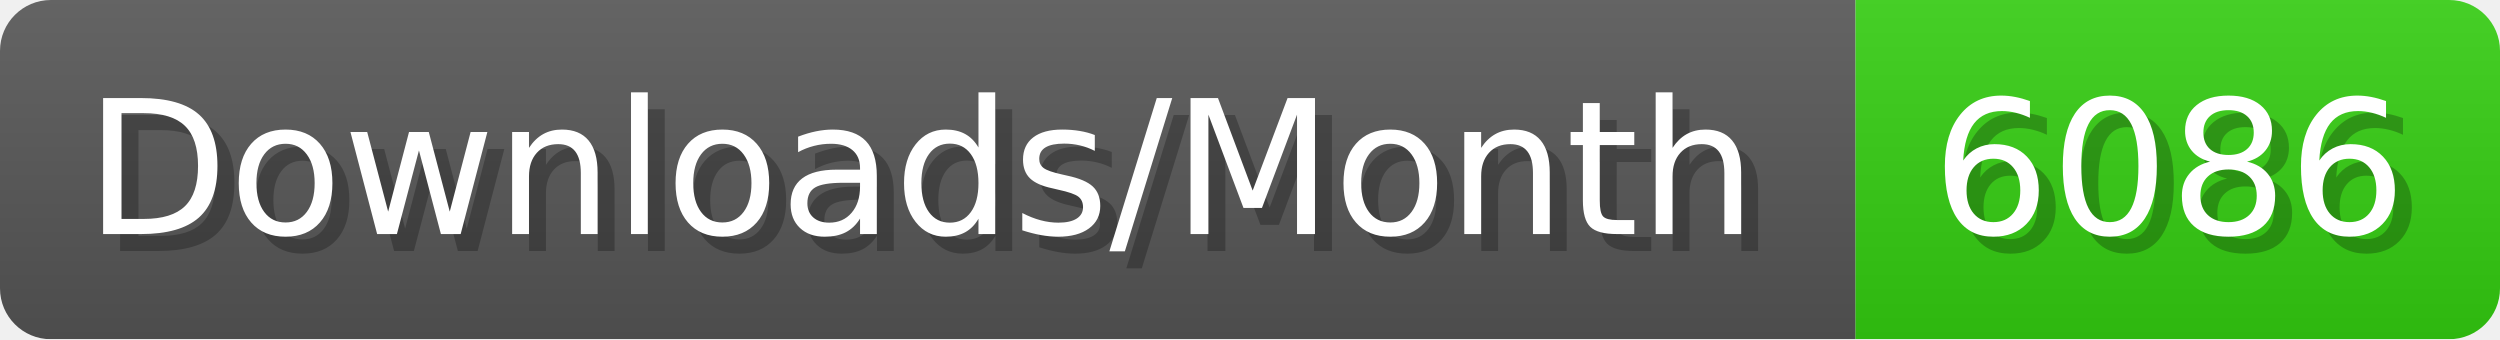
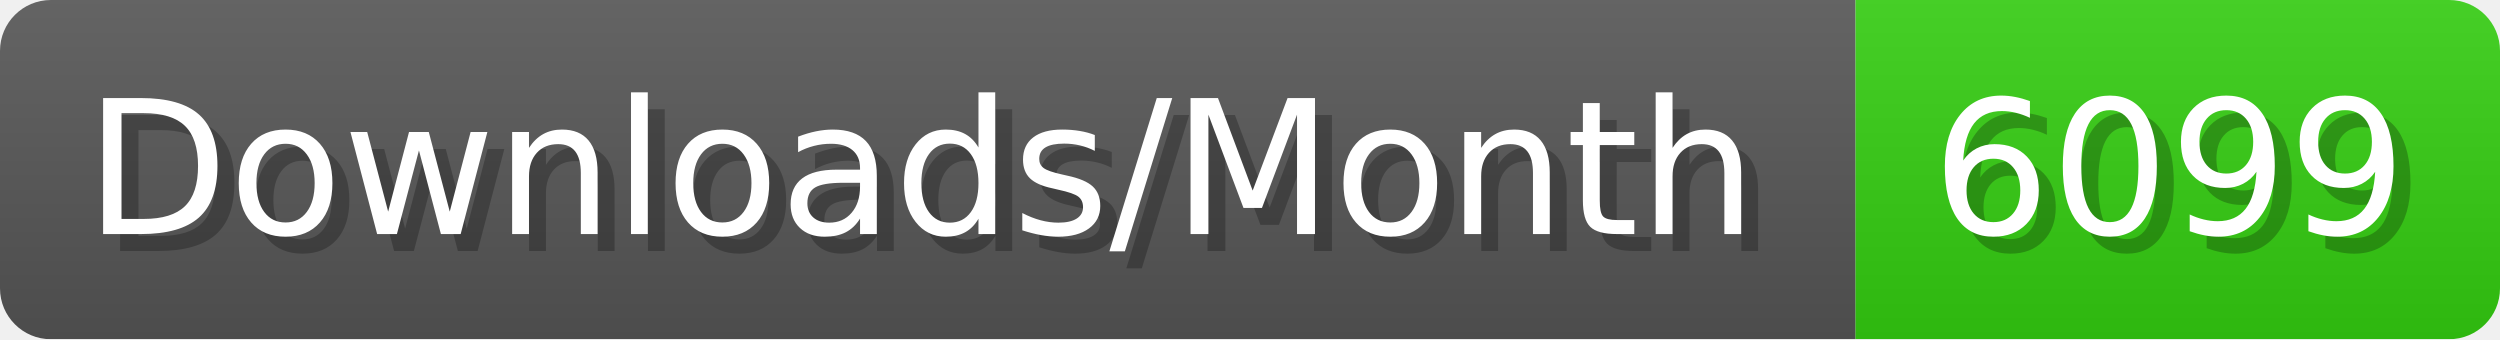
- <svg xmlns="http://www.w3.org/2000/svg" width="147.4" height="20" viewBox="0 0 1474 200" role="img" aria-label="Downloads/Month: 6086">
+ <svg xmlns="http://www.w3.org/2000/svg" width="147.4" height="20" viewBox="0 0 1474 200" role="img" aria-label="Downloads/Month: 6099">
  <linearGradient id="YlXUI" x2="0" y2="100%">
    <stop offset="0" stop-opacity=".1" stop-color="#EEE" />
    <stop offset="1" stop-opacity=".1" />
  </linearGradient>
  <mask id="JHhop">
    <rect width="1474" height="200" rx="30" fill="#FFF" />
  </mask>
  <g mask="url(#JHhop)">
    <rect width="1094" height="200" fill="#555" />
    <rect width="380" height="200" fill="#3C1" x="1094" />
    <rect width="1474" height="200" fill="url(#YlXUI)" />
  </g>
  <g aria-hidden="true" fill="#fff" text-anchor="start" font-family="Verdana,DejaVu Sans,sans-serif" font-size="110">
    <text x="60" y="148" textLength="994" fill="#000" opacity="0.25">Downloads/Month</text>
    <text x="50" y="138" textLength="994">Downloads/Month</text>
-     <text x="1149" y="148" textLength="280" fill="#000" opacity="0.25">6086</text>
-     <text x="1139" y="138" textLength="280">6086</text>
+     <text x="1149" y="148" textLength="280" fill="#000" opacity="0.25">6099</text>
+     <text x="1139" y="138" textLength="280">6099</text>
  </g>
</svg>
